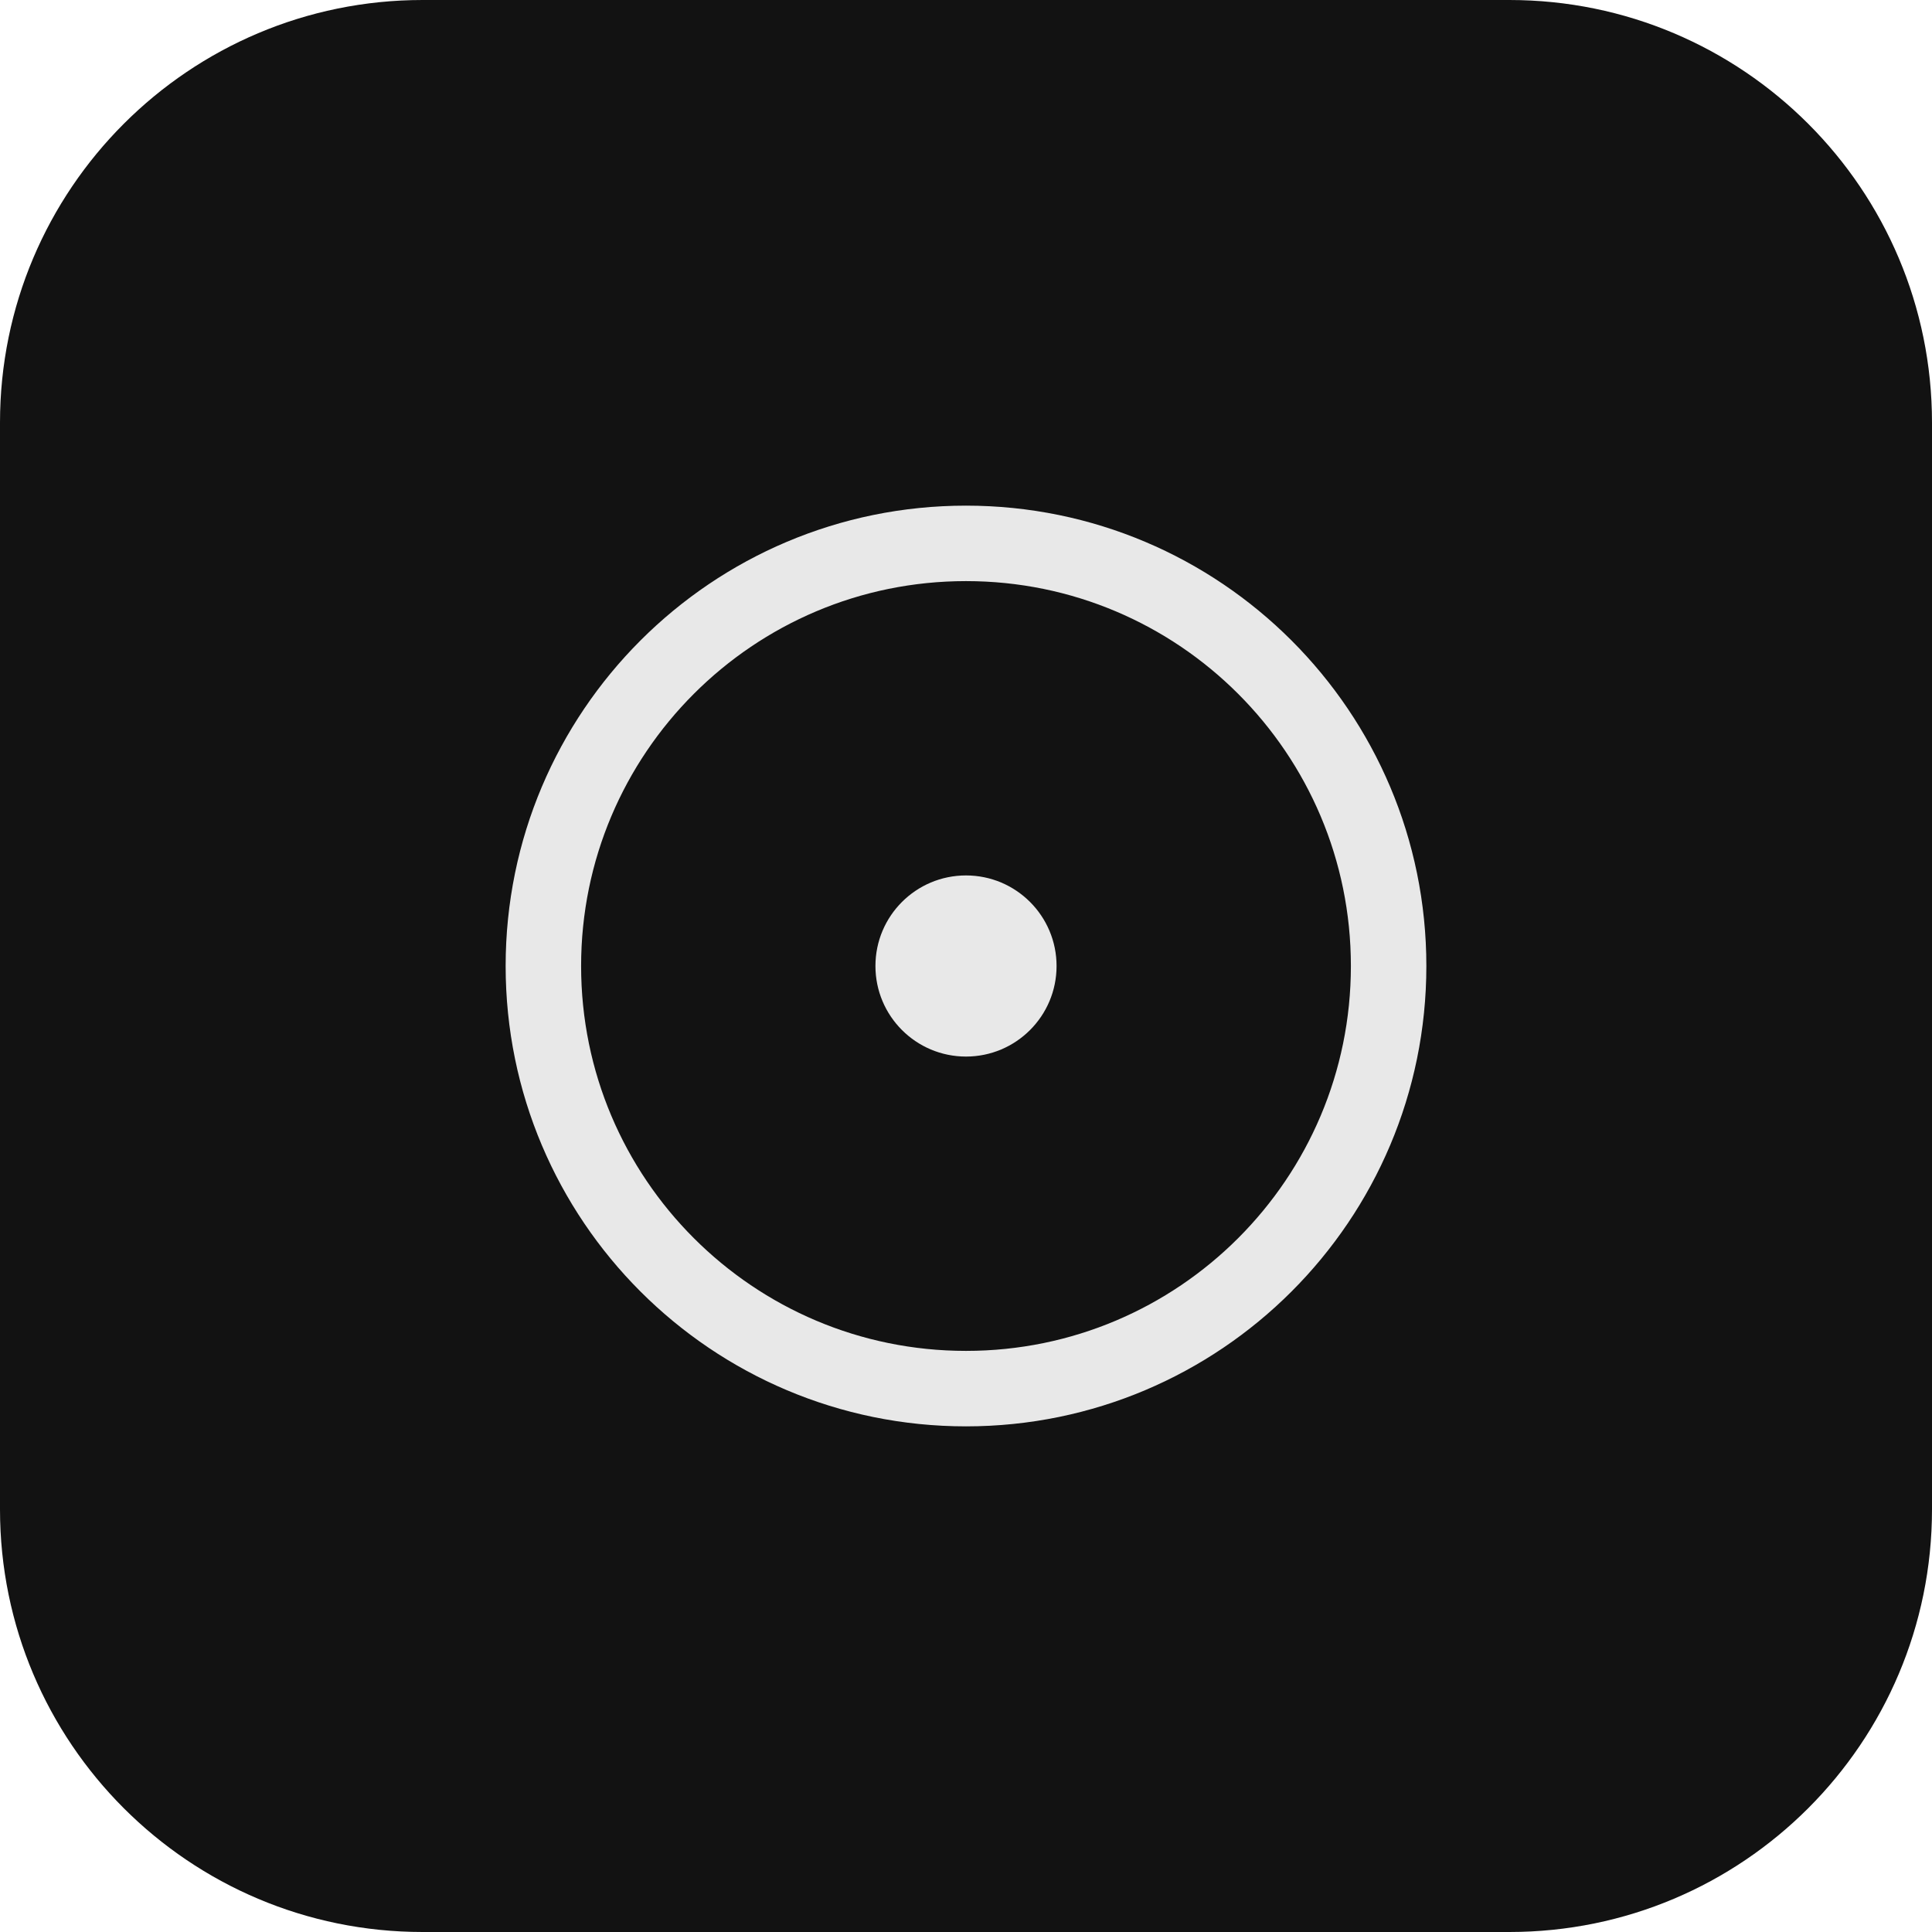
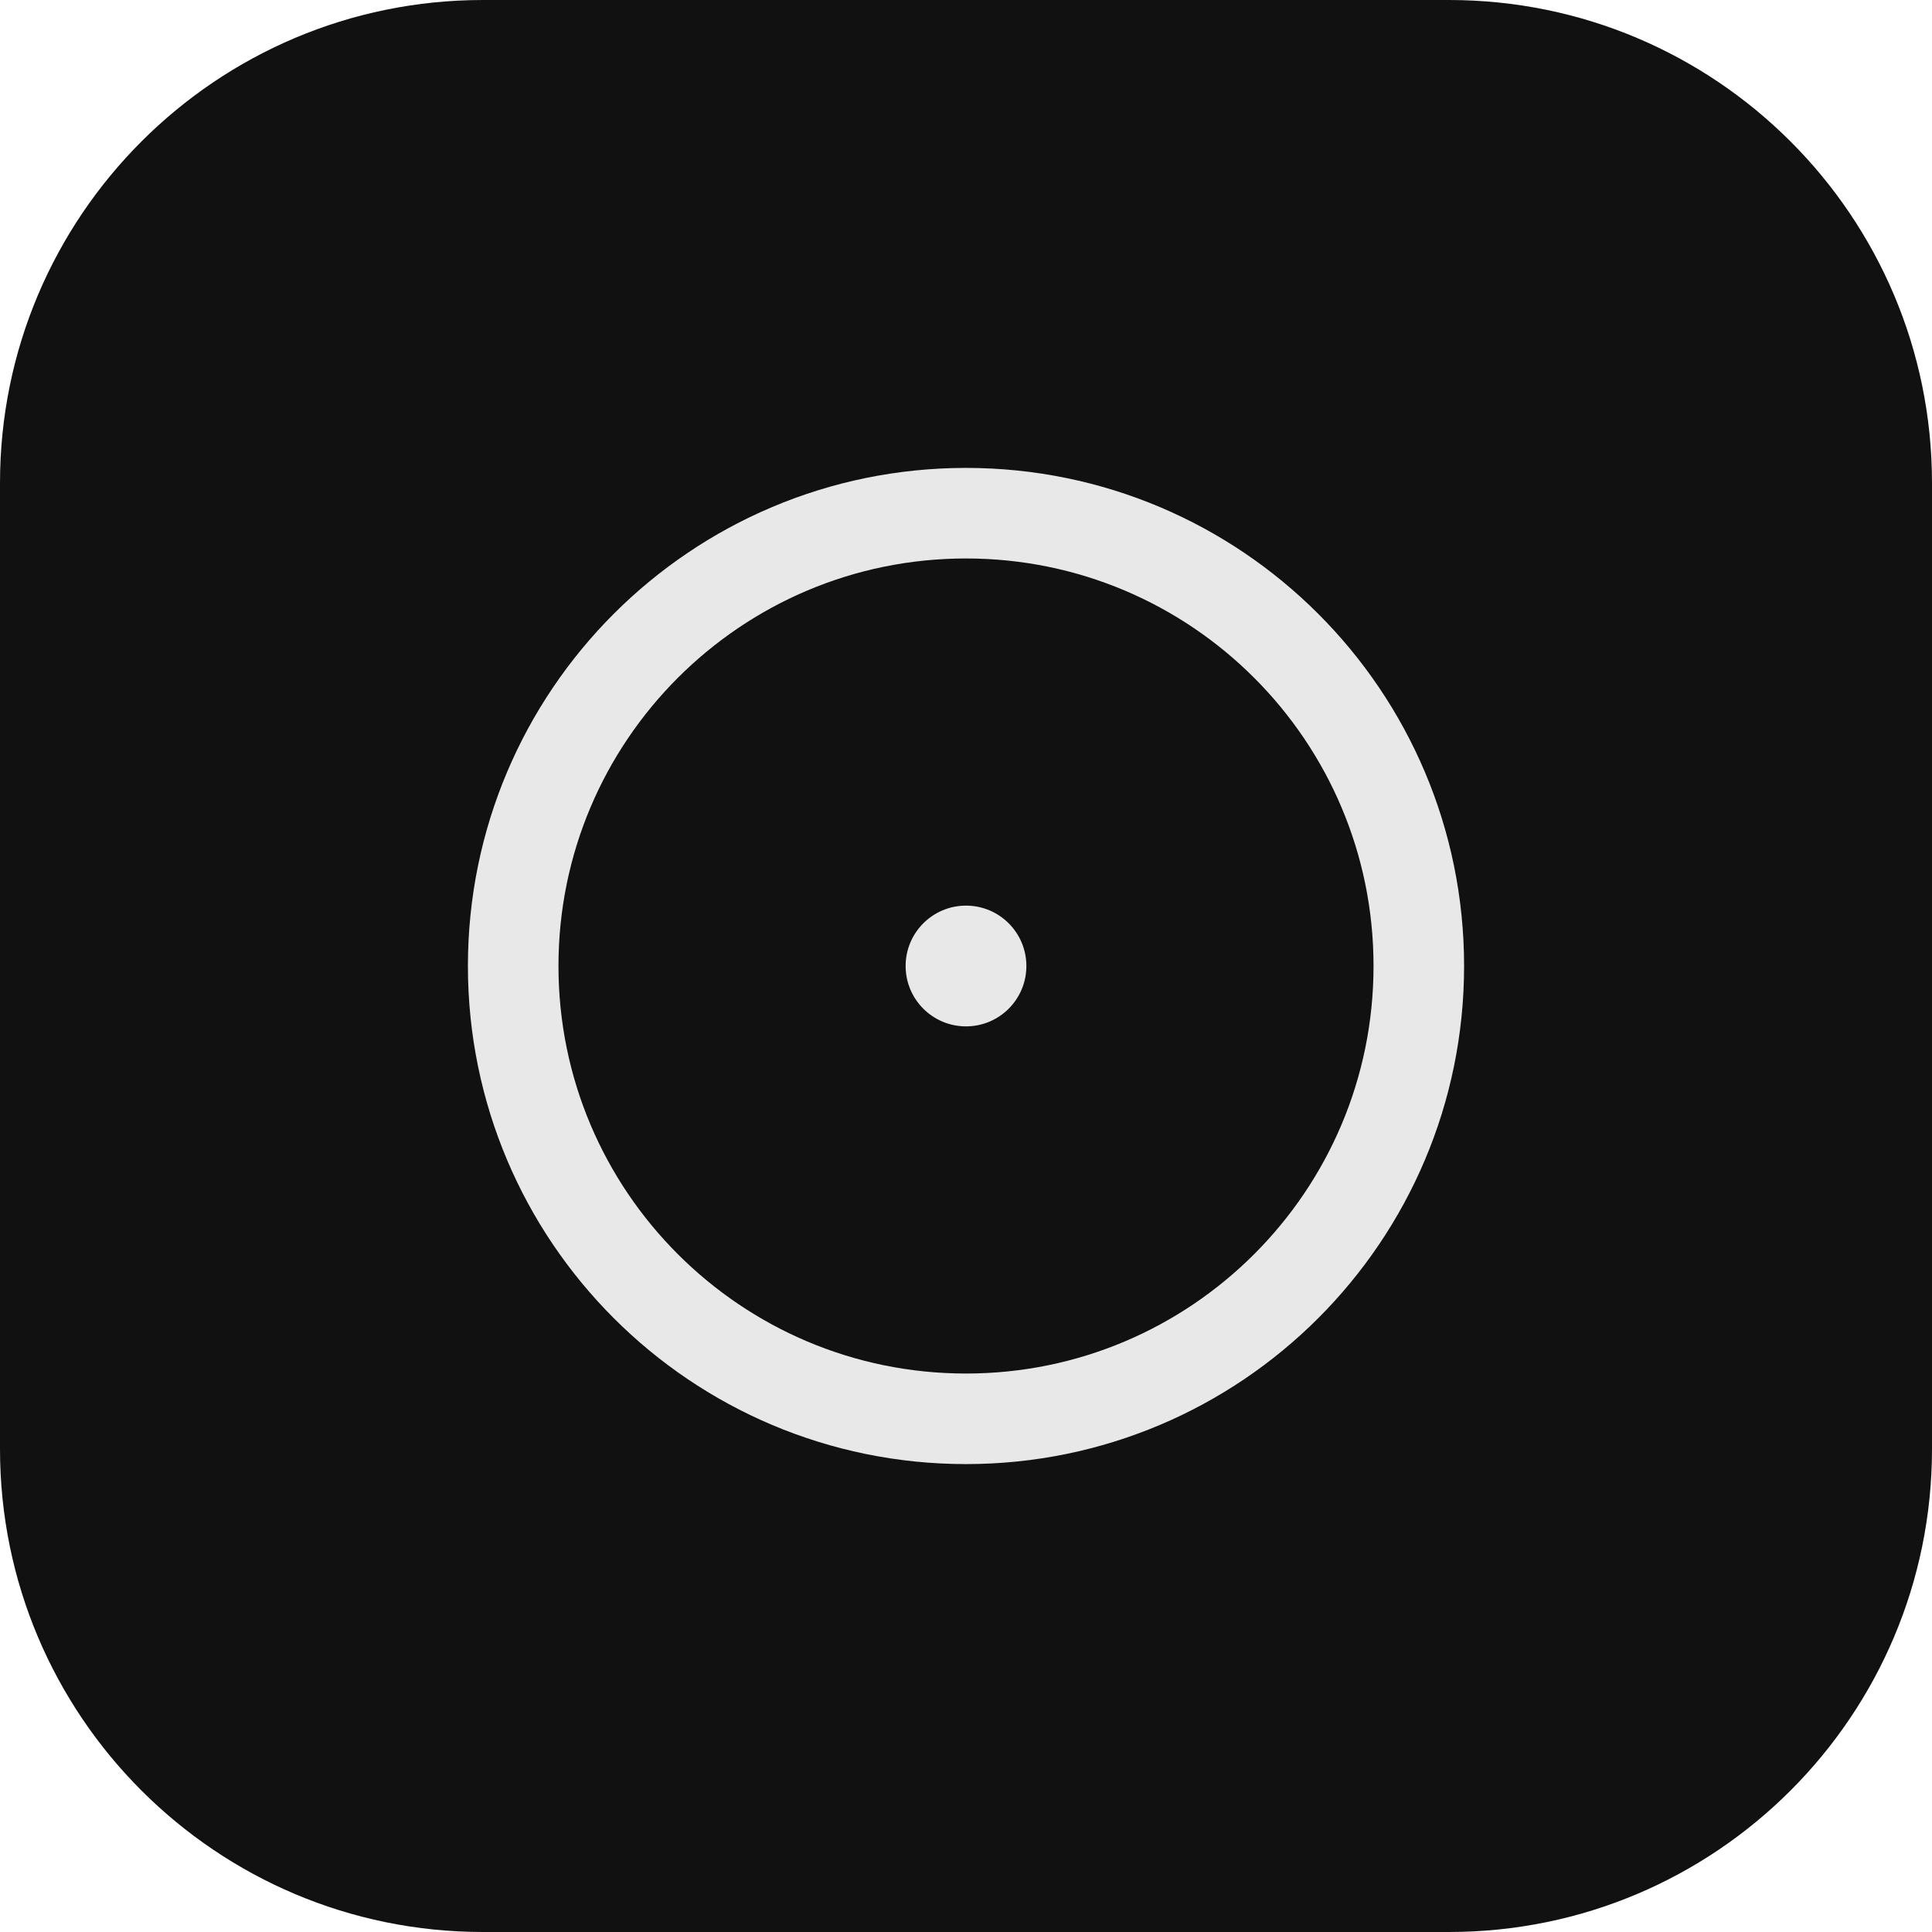
<svg xmlns="http://www.w3.org/2000/svg" viewBox="0 0 128 128">
-   <rect width="128" height="128" rx="28" fill="#121212" />
-   <circle cx="64" cy="64" r="28" fill="none" stroke="#e8e8e8" stroke-width="5" />
-   <circle cx="64" cy="64" r="6" fill="#e8e8e8" />
+   <rect width="128" height="128" rx="32" fill="#111" />
+   <circle cx="64" cy="64" r="30" fill="none" stroke="#e8e8e8" stroke-width="6" />
+   <circle cx="64" cy="64" r="4" fill="#e8e8e8" />
</svg>
